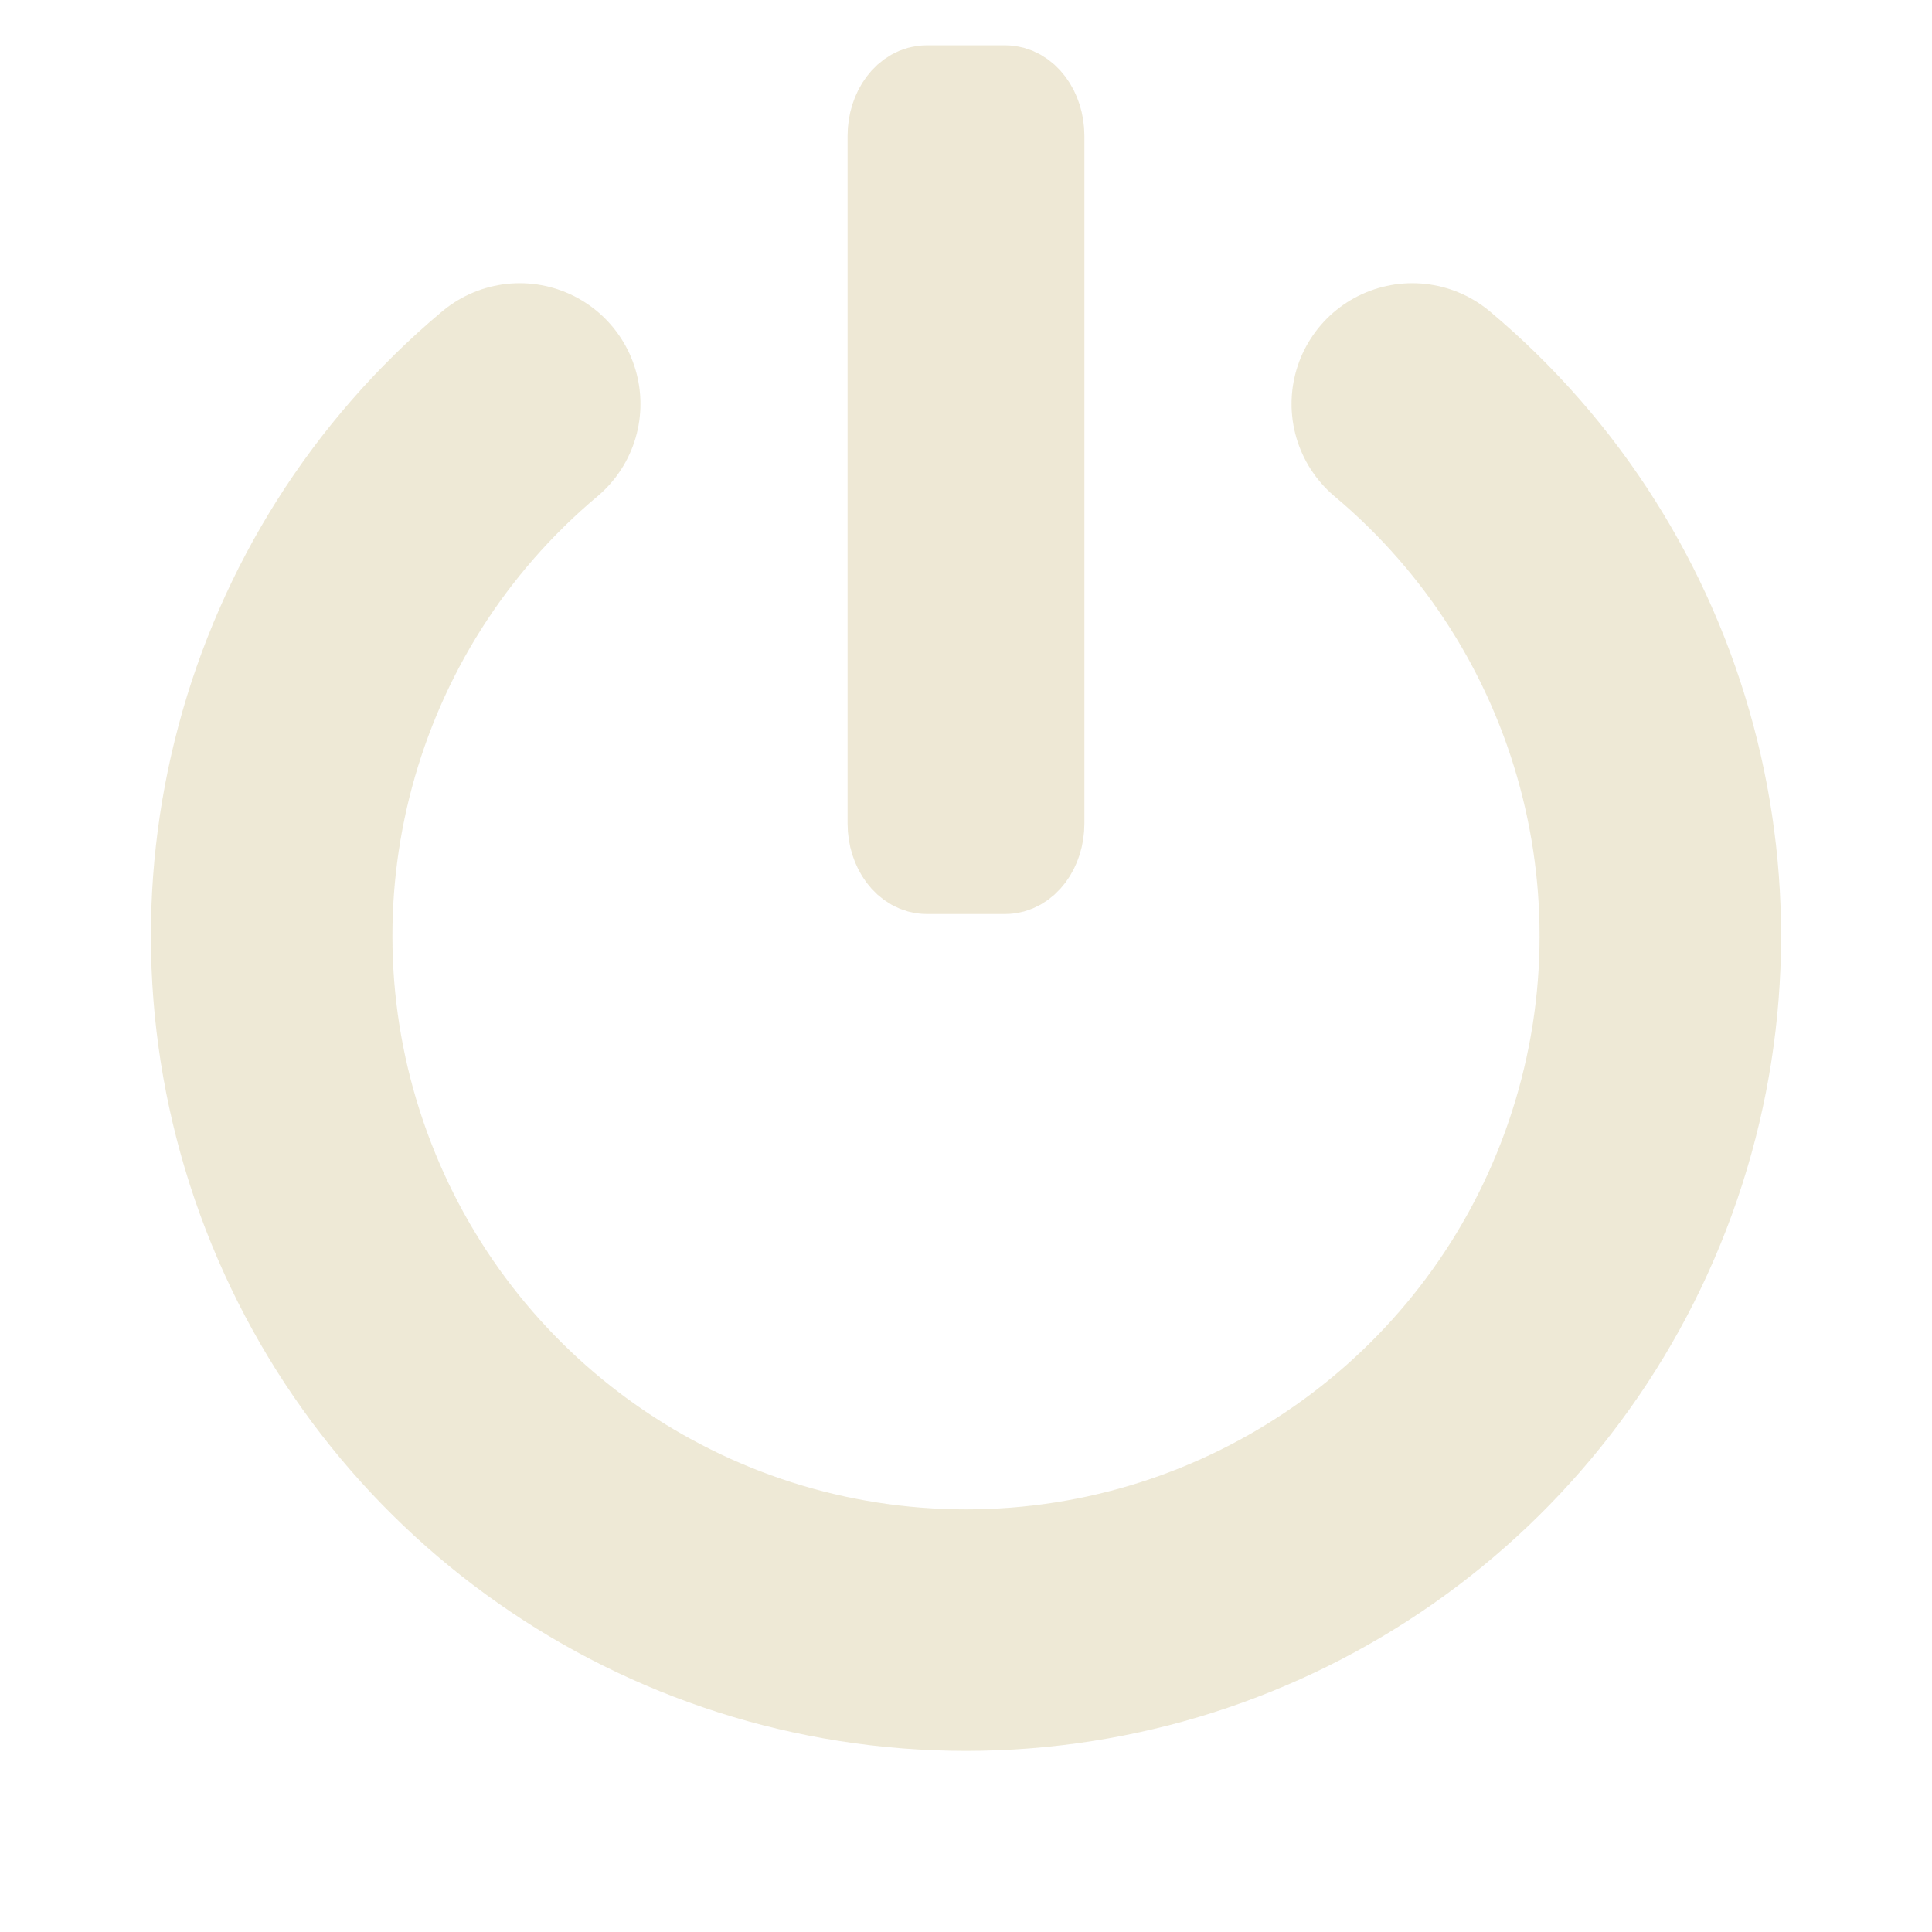
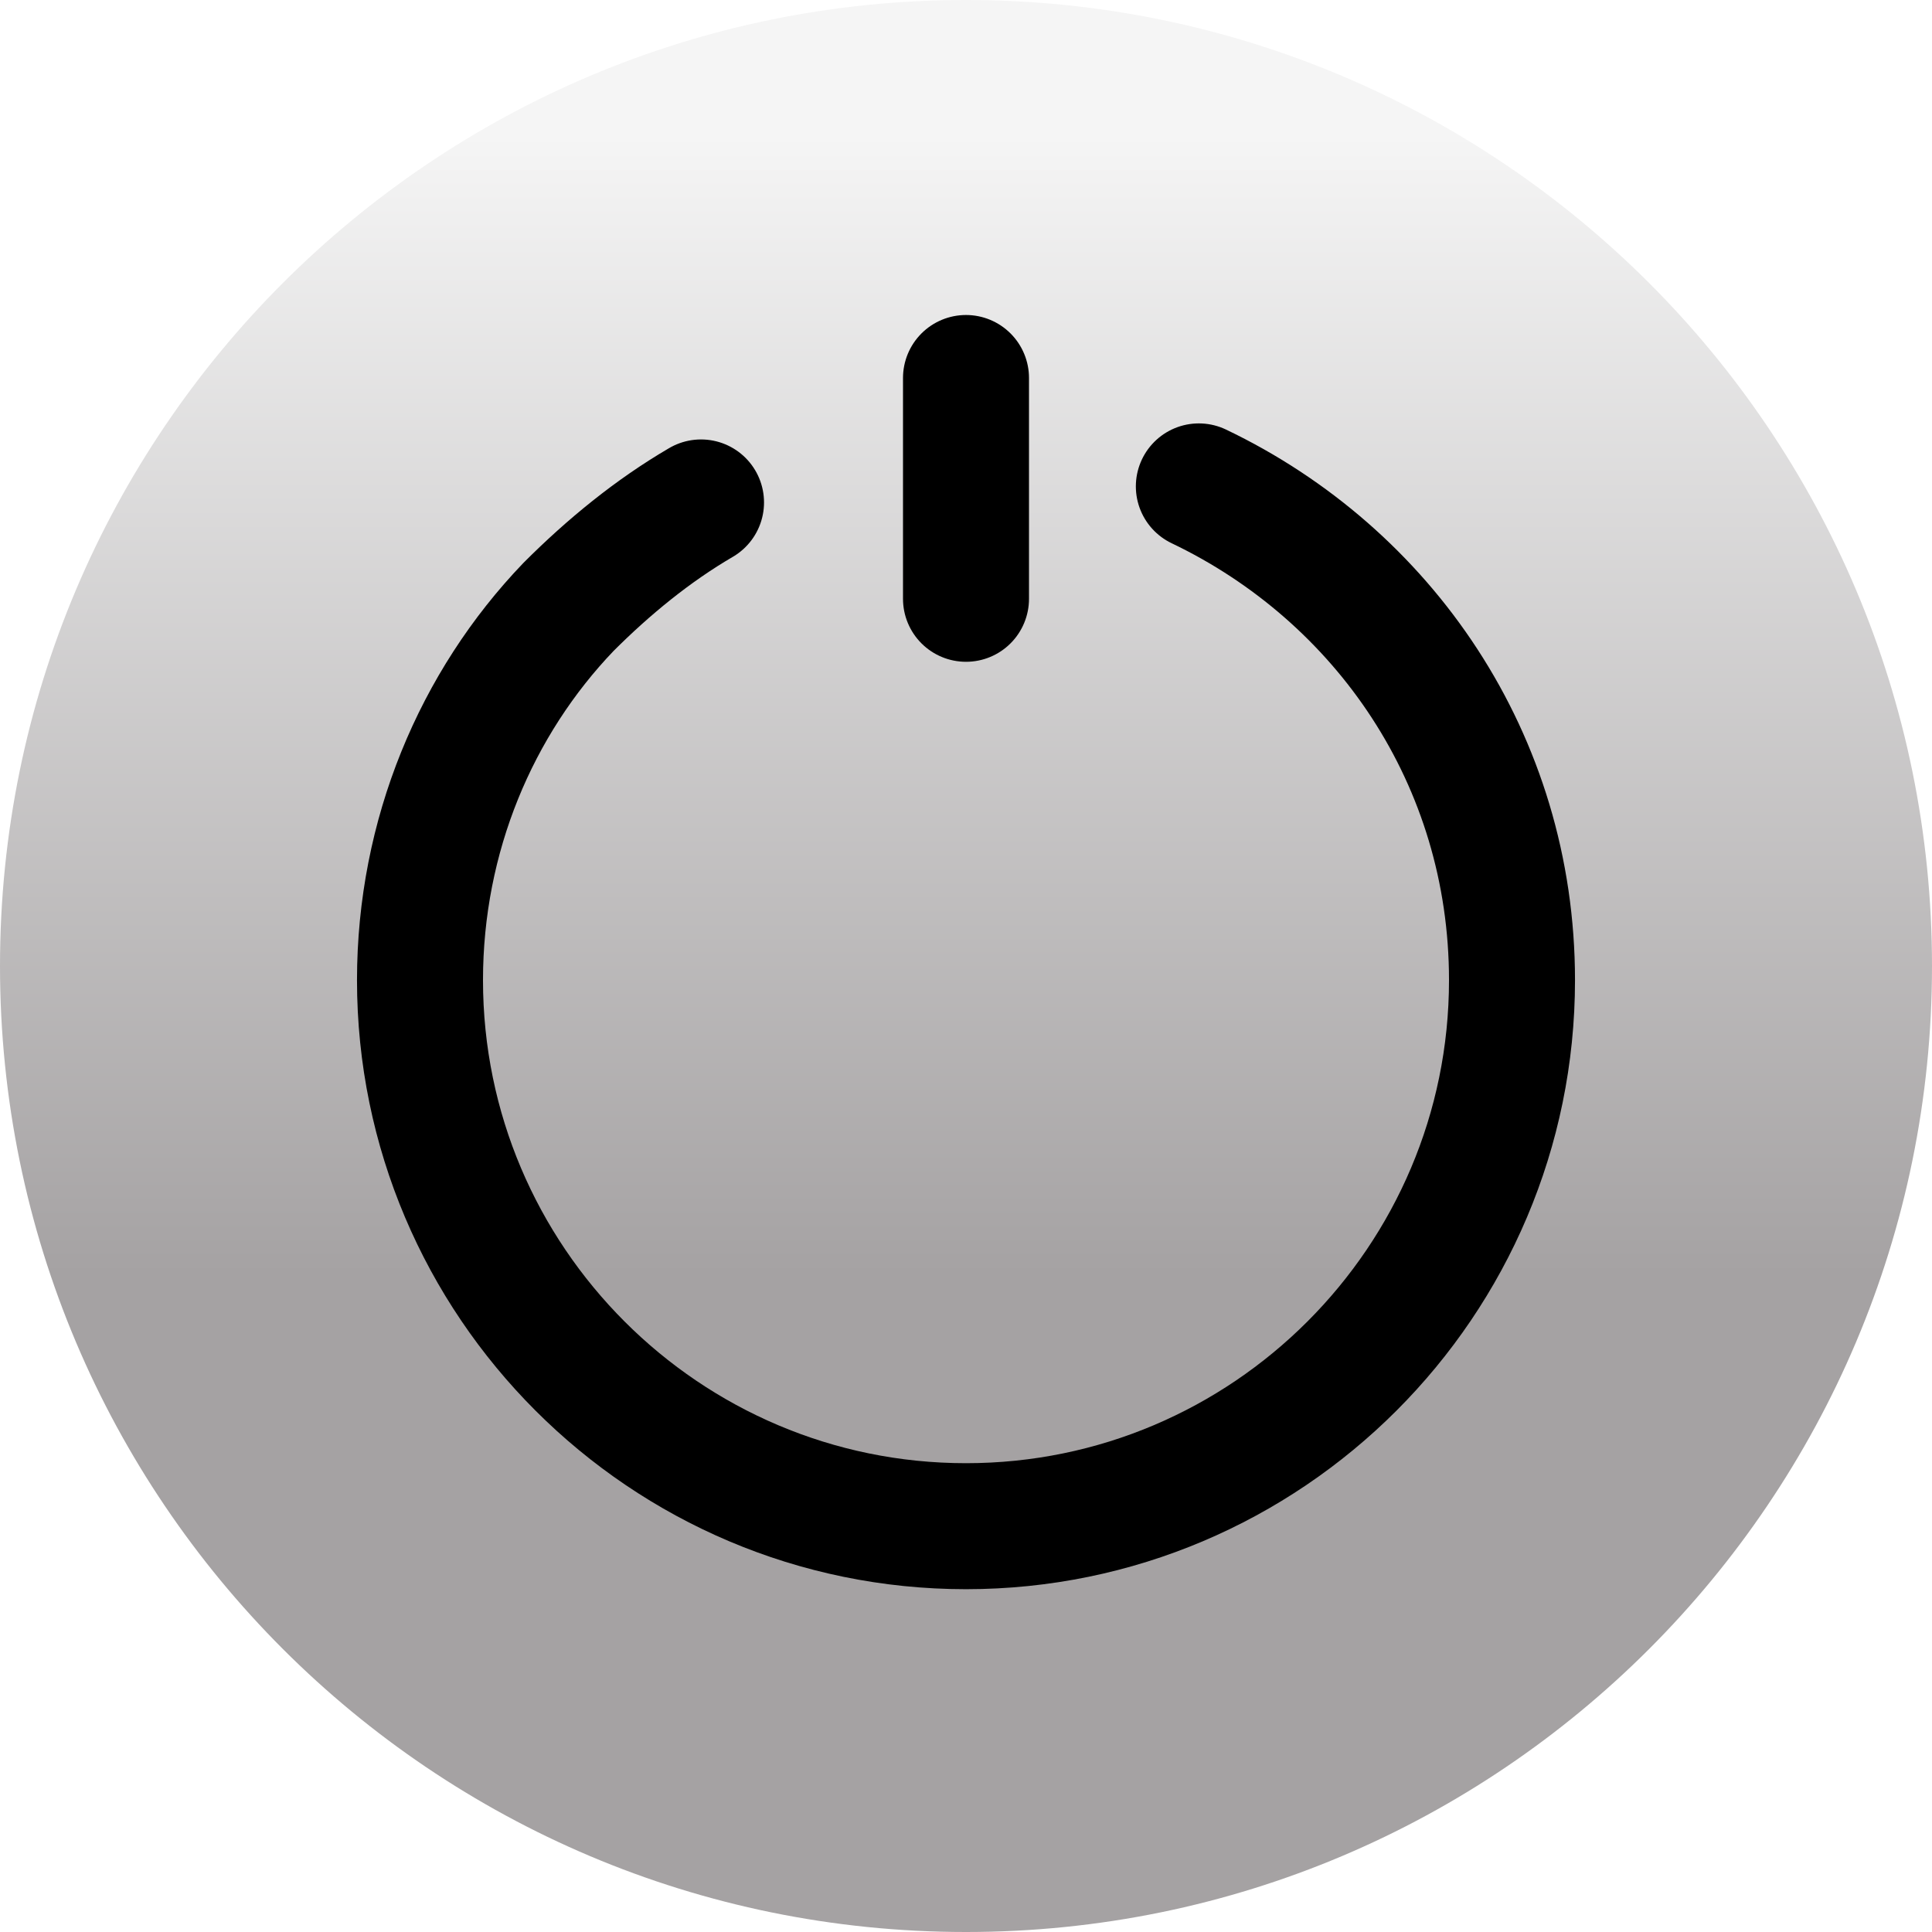
- <svg xmlns="http://www.w3.org/2000/svg" width="64" height="64" viewBox="0 0 64 64" version="1.1" id="svg10">
-   <defs id="defs14" />
-   <path style="fill:none;stroke:#eee8d5;stroke-width:8;stroke-linecap:round;stroke-linejoin:round;stroke-miterlimit:4;stroke-dasharray:none;stroke-opacity:0.979" id="path1602" d="M 46.784,13.381 A 23,23 0 0 1 53.613,38.866 23,23 0 0 1 32,54 23,23 0 0 1 10.387,38.866 23,23 0 0 1 17.216,13.381" />
-   <rect style="font-variation-settings:normal;opacity:0.998;vector-effect:none;fill:#eee8d5;fill-opacity:1;fill-rule:nonzero;stroke:#eee8d5;stroke-width:3;stroke-linecap:round;stroke-linejoin:round;stroke-miterlimit:4;stroke-dasharray:none;stroke-dashoffset:0;stroke-opacity:1;paint-order:markers fill stroke;stop-color:#000000" id="rect841" width="4.845" height="25.778" x="29.577" y="3" ry="1.5" rx="1.125" />
+ <svg xmlns="http://www.w3.org/2000/svg" width="46" height="46" viewBox="0 0 46 46" fill="none">
+   <circle cx="23" cy="23" r="23" fill="url(#paint0_linear_71_427)" />
+   <path d="M28.544 11.581C32.941 13.684 36 18.081 36 23.338C36 30.508 30.169 36.338 23 36.338C15.831 36.338 10 30.508 10 23.338C10 19.897 11.338 16.743 13.537 14.449C14.493 13.493 15.544 12.633 16.691 11.963" stroke="black" stroke-width="3" stroke-miterlimit="10" stroke-linecap="round" />
+   <path d="M23 9V14.257" stroke="black" stroke-width="3" stroke-miterlimit="10" stroke-linecap="round" />
+   <defs>
+     <linearGradient id="paint0_linear_71_427" x1="23" y1="46" x2="23" y2="-5.15118e-07" gradientUnits="userSpaceOnUse">
+       <stop offset="0.34" stop-color="#A5A2A3" />
+       <stop offset="0.93" stop-color="#F5F5F5" />
+     </linearGradient>
+   </defs>
</svg>
